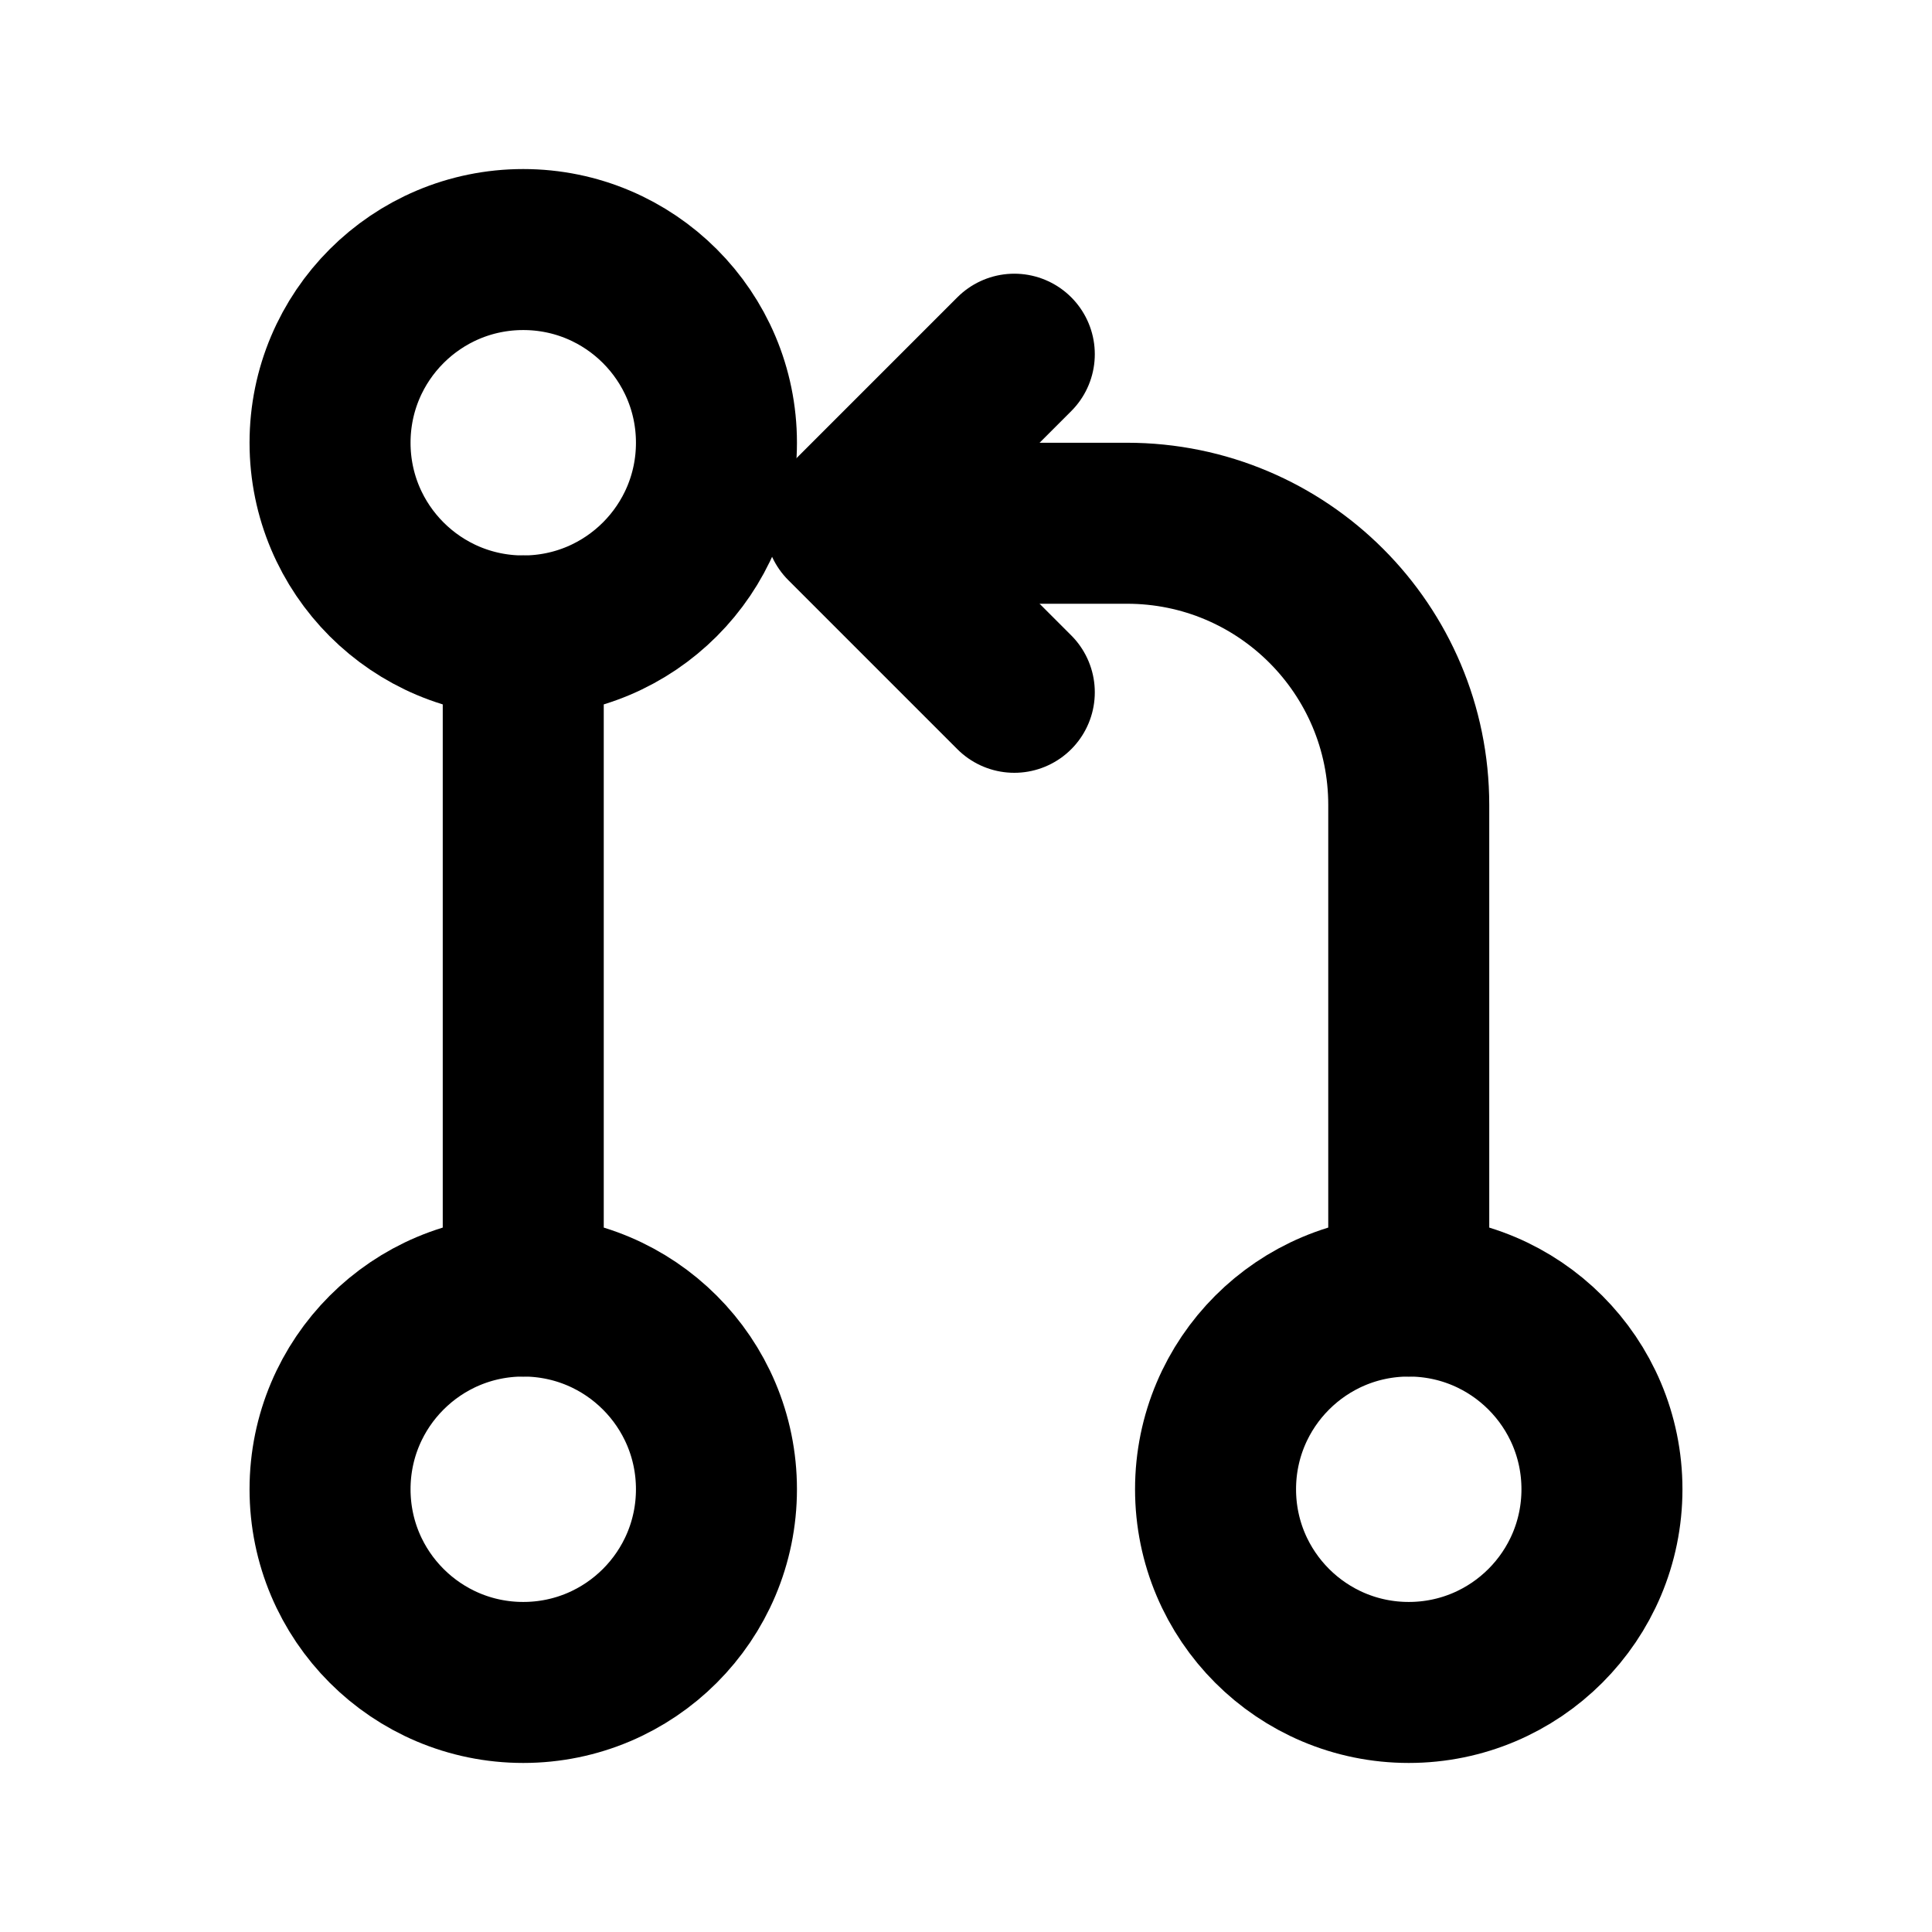
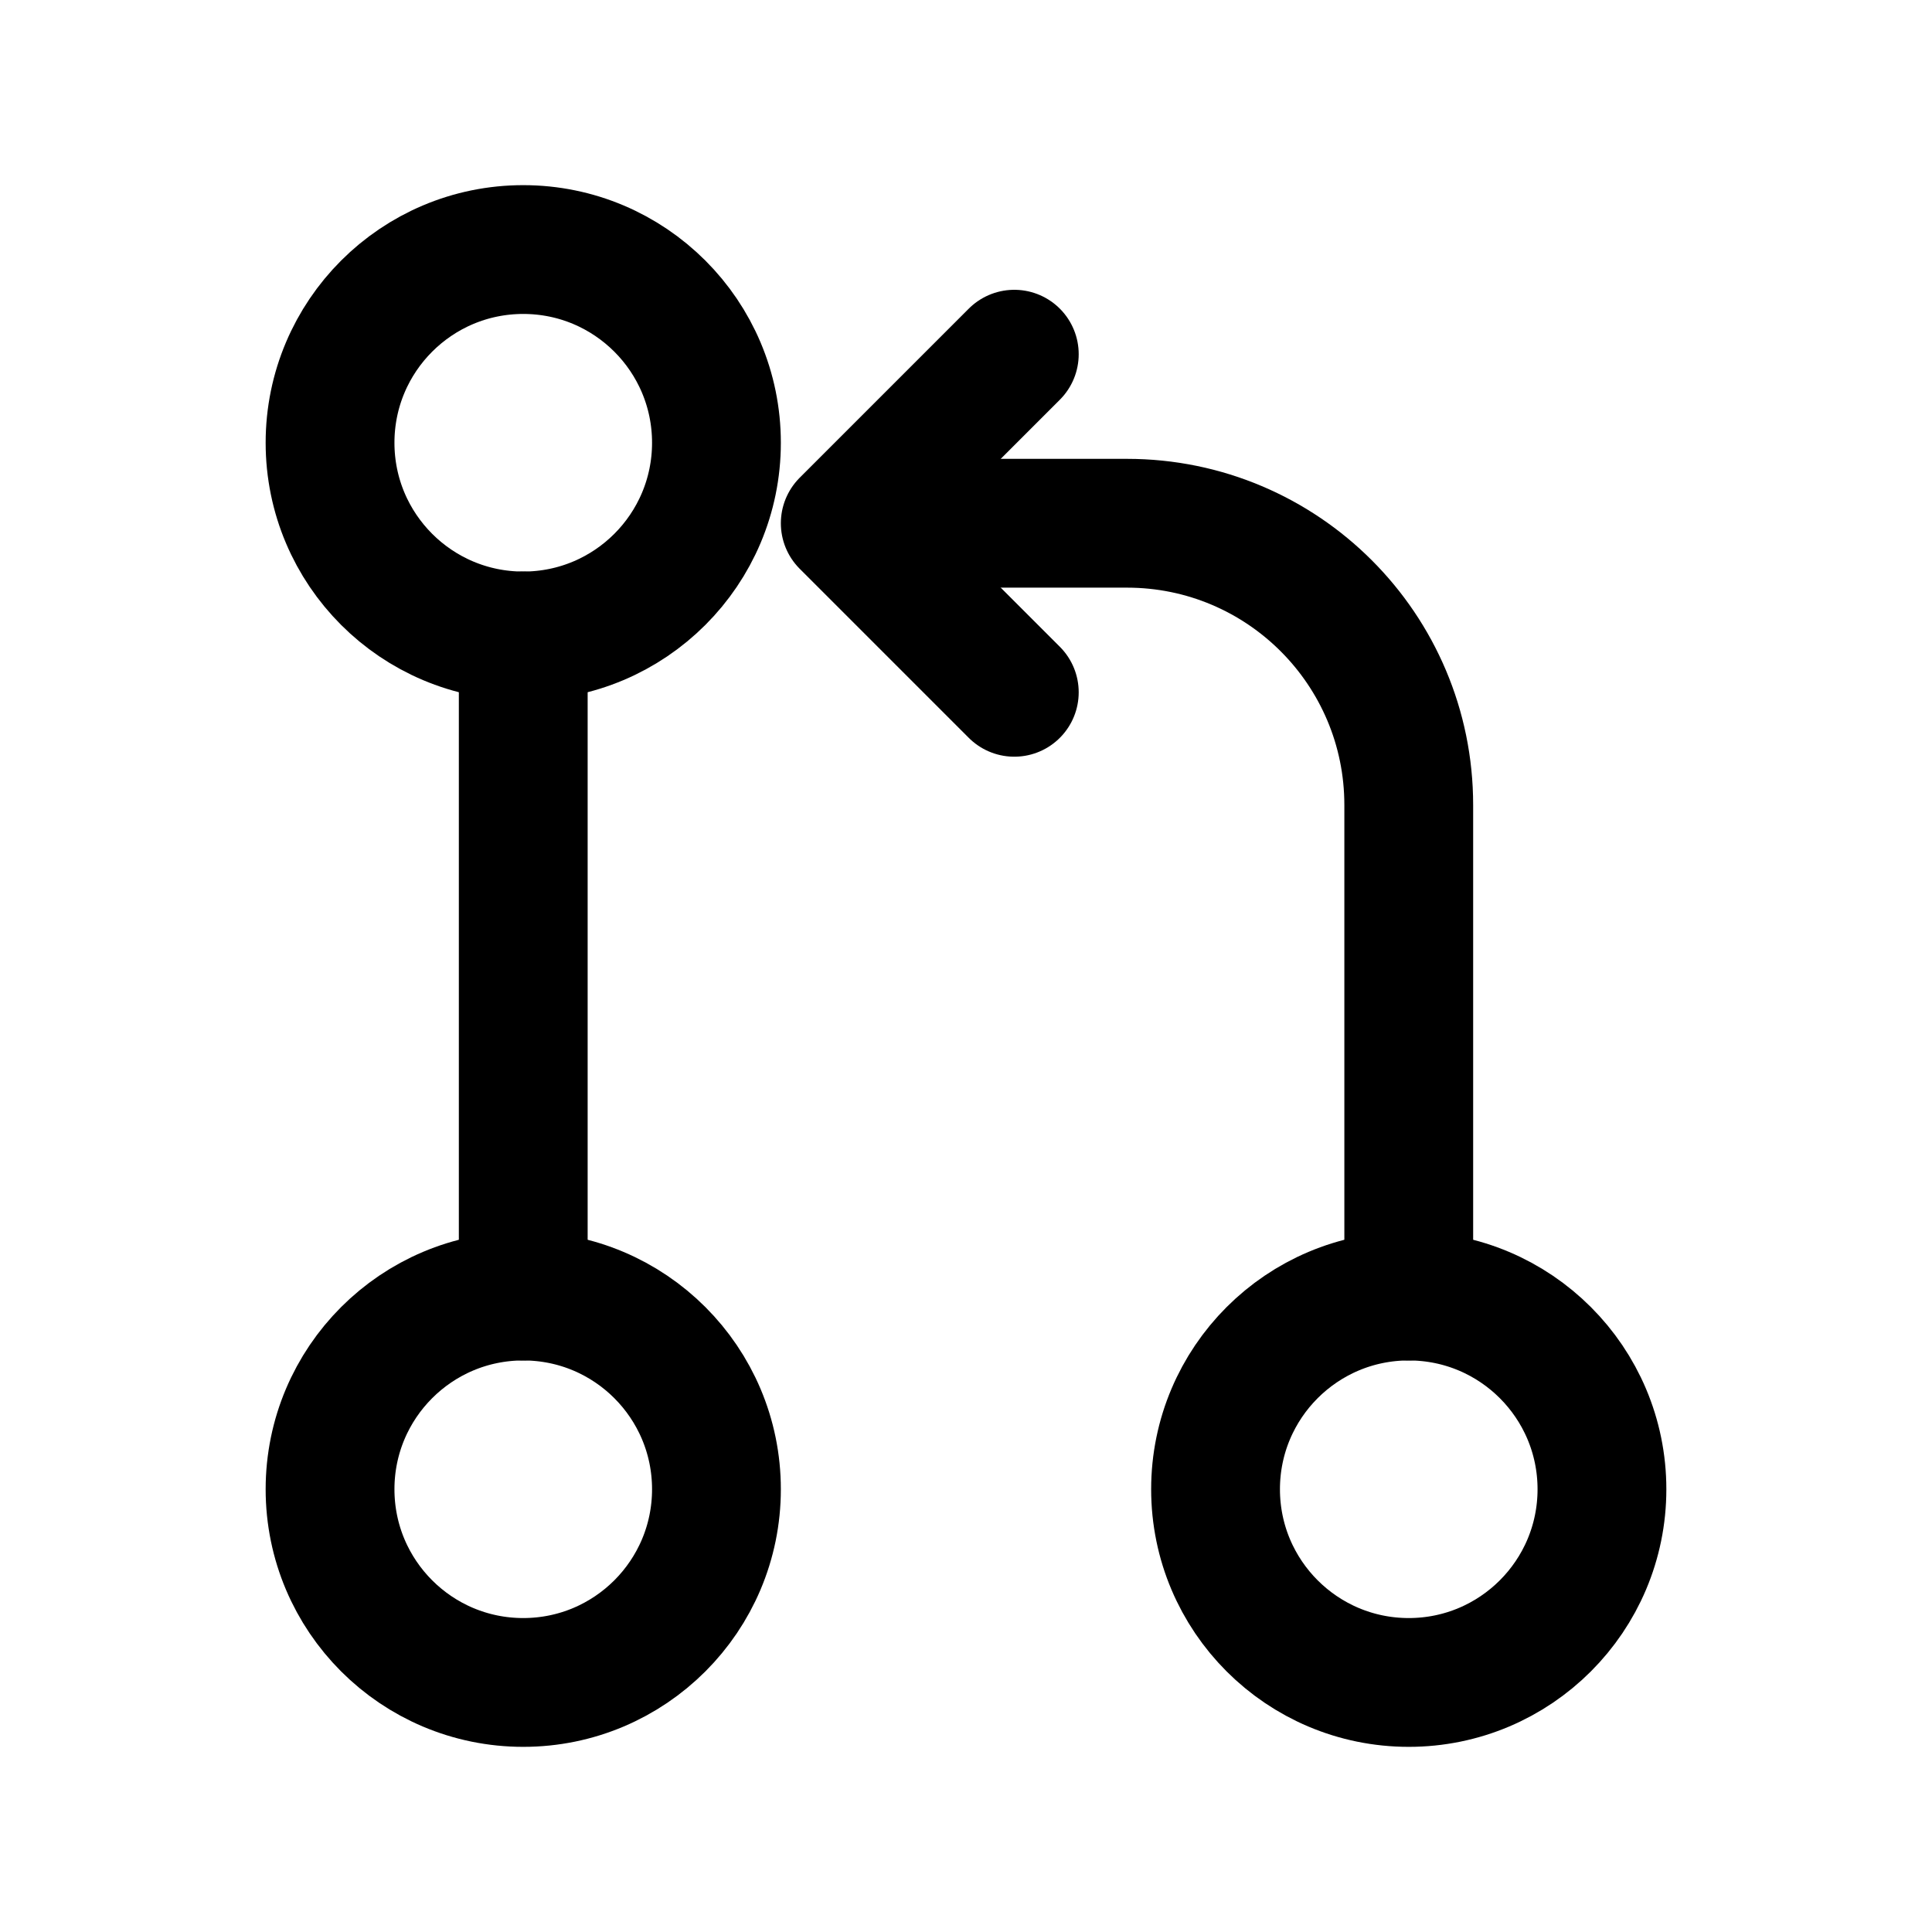
- <svg xmlns="http://www.w3.org/2000/svg" width="28" height="28" viewBox="0 0 24 24" fill="none" stroke="#000" stroke-width="2" stroke-linecap="round" stroke-linejoin="round">
+ <svg xmlns="http://www.w3.org/2000/svg" width="28" height="28" viewBox="0 0 24 24" fill="none" stroke="#000" stroke-width="1.6" stroke-linecap="round" stroke-linejoin="round">
  <circle cx="6.5" cy="5.5" r="2.4" />
  <circle cx="6.5" cy="18.5" r="2.4" />
  <path d="M6.5 7.9v8.2" />
  <circle cx="17.5" cy="18.5" r="2.4" />
  <path d="M17.5 16.1V10a3.5 3.5 0 0 0-3.5-3.5h-3" />
  <path d="m12.6 4.4-2.1 2.1 2.1 2.1" />
</svg>
